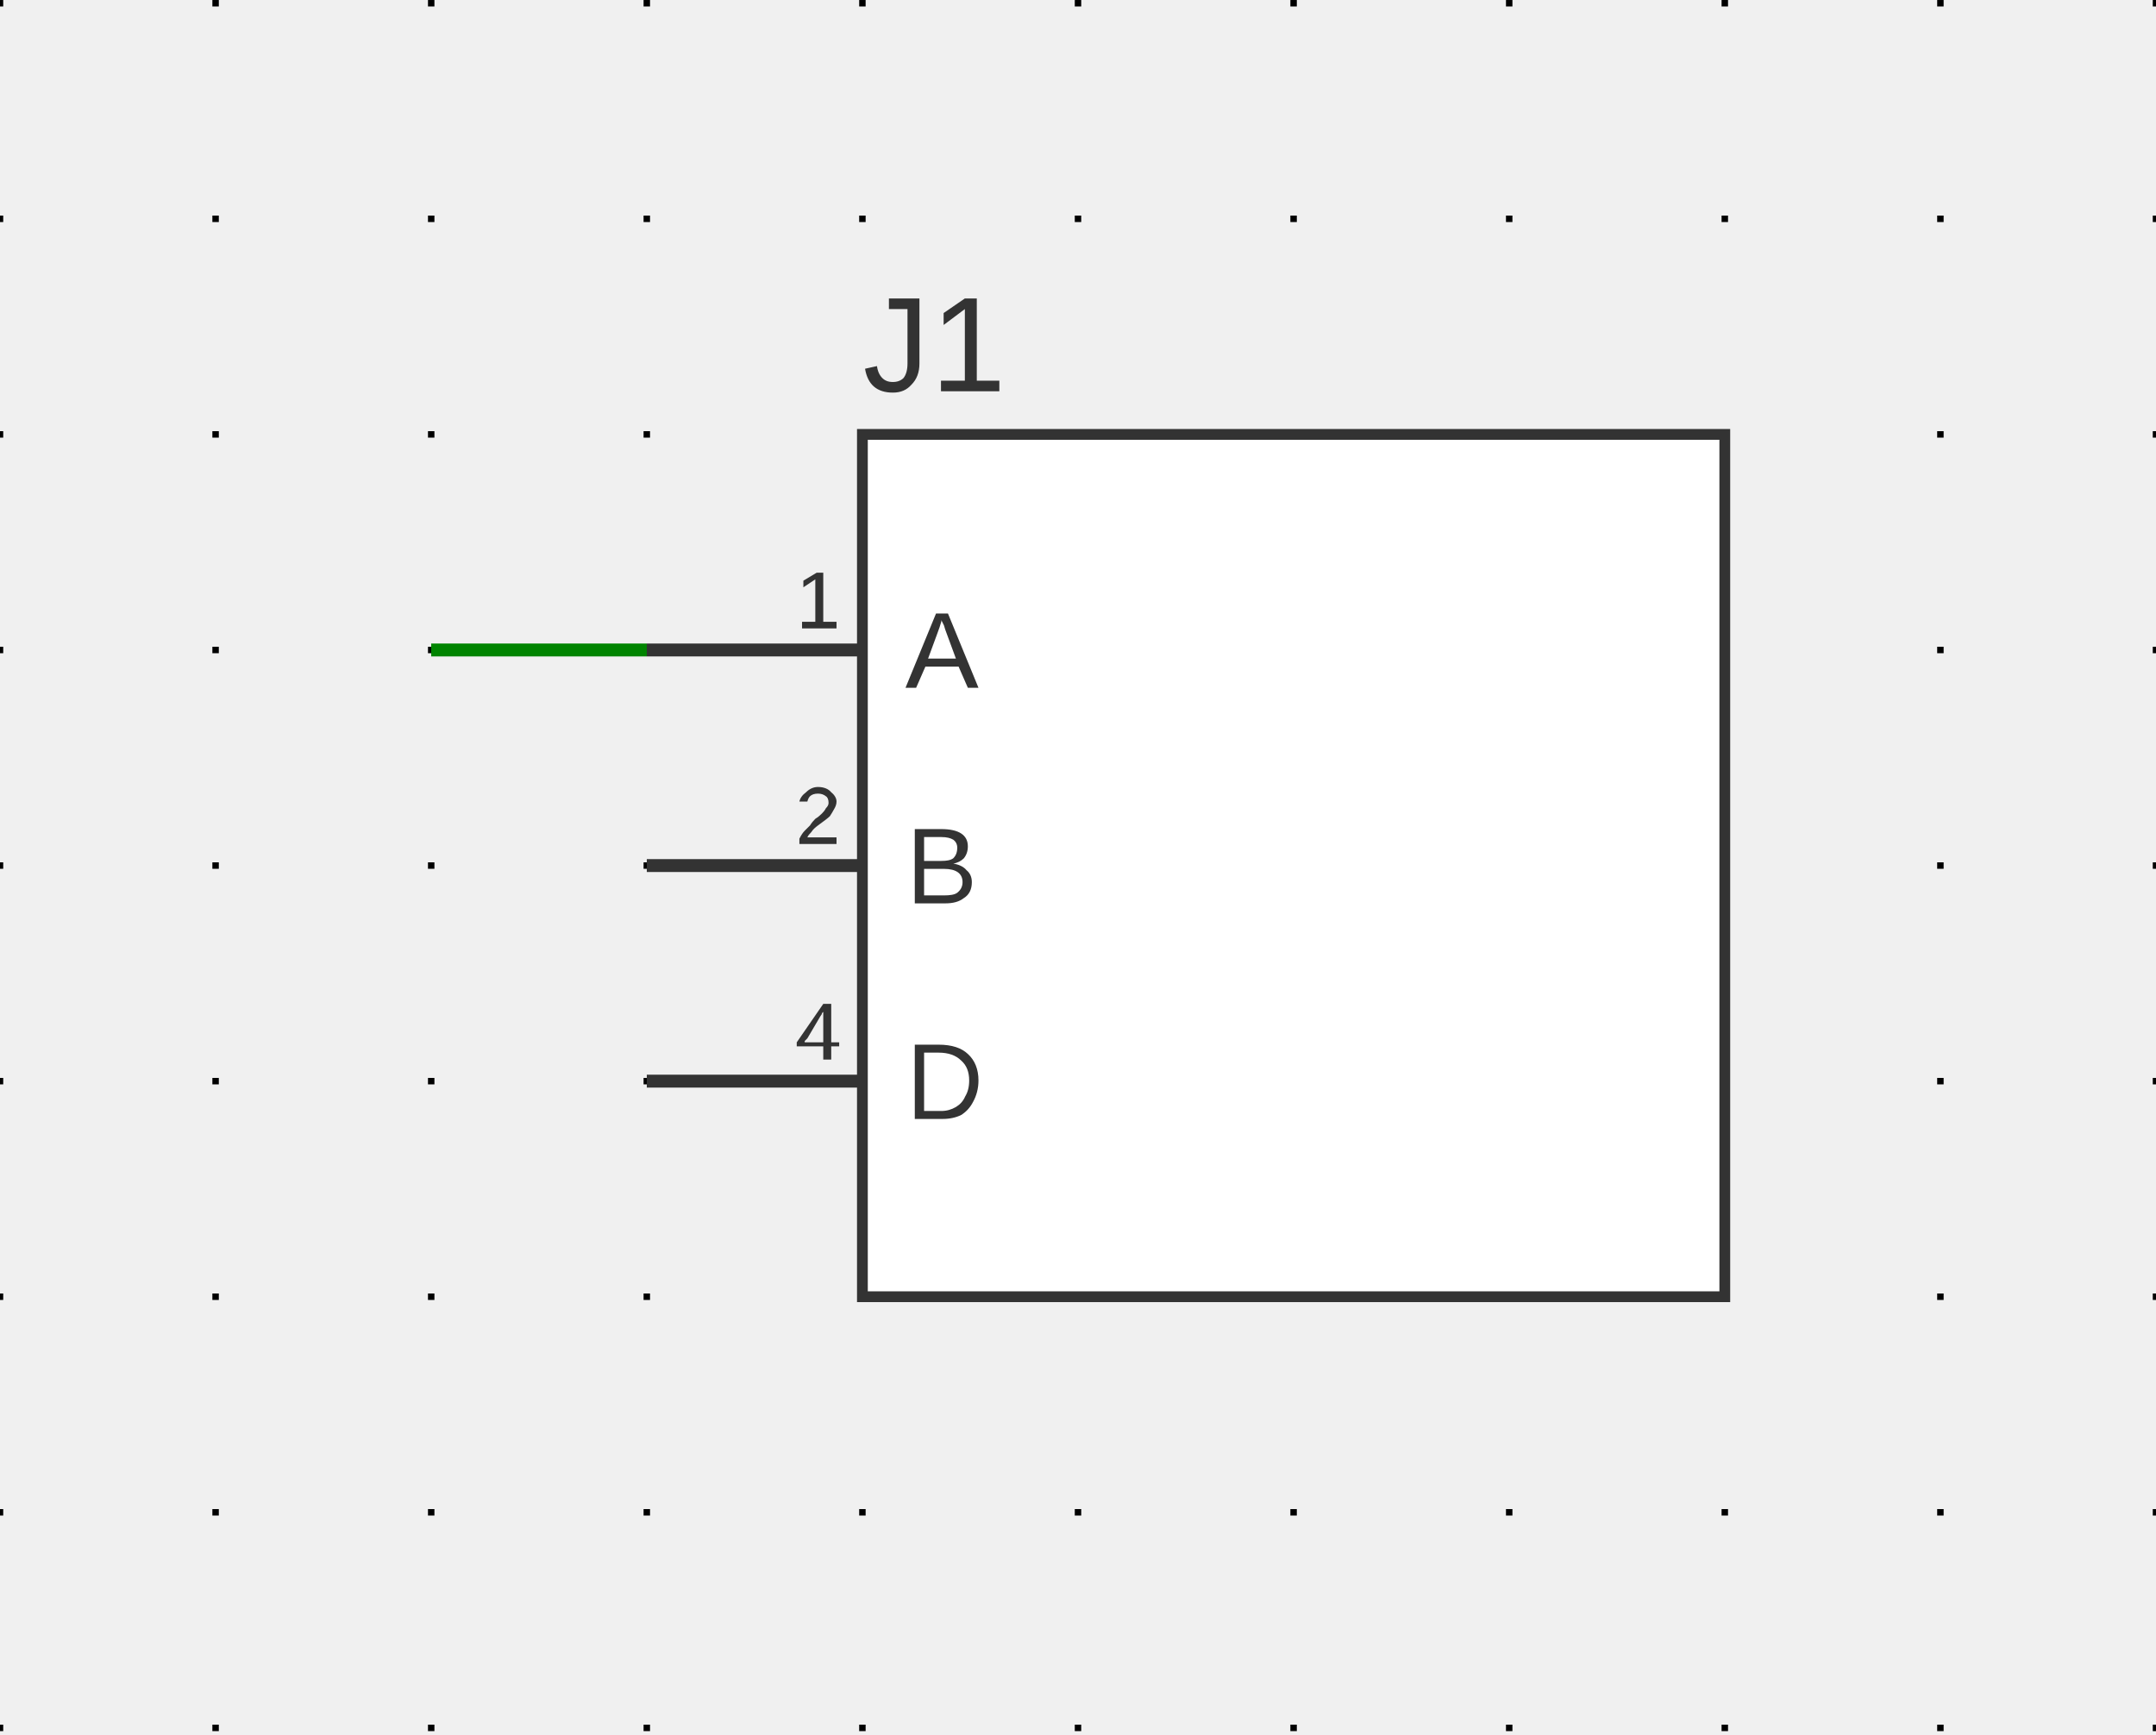
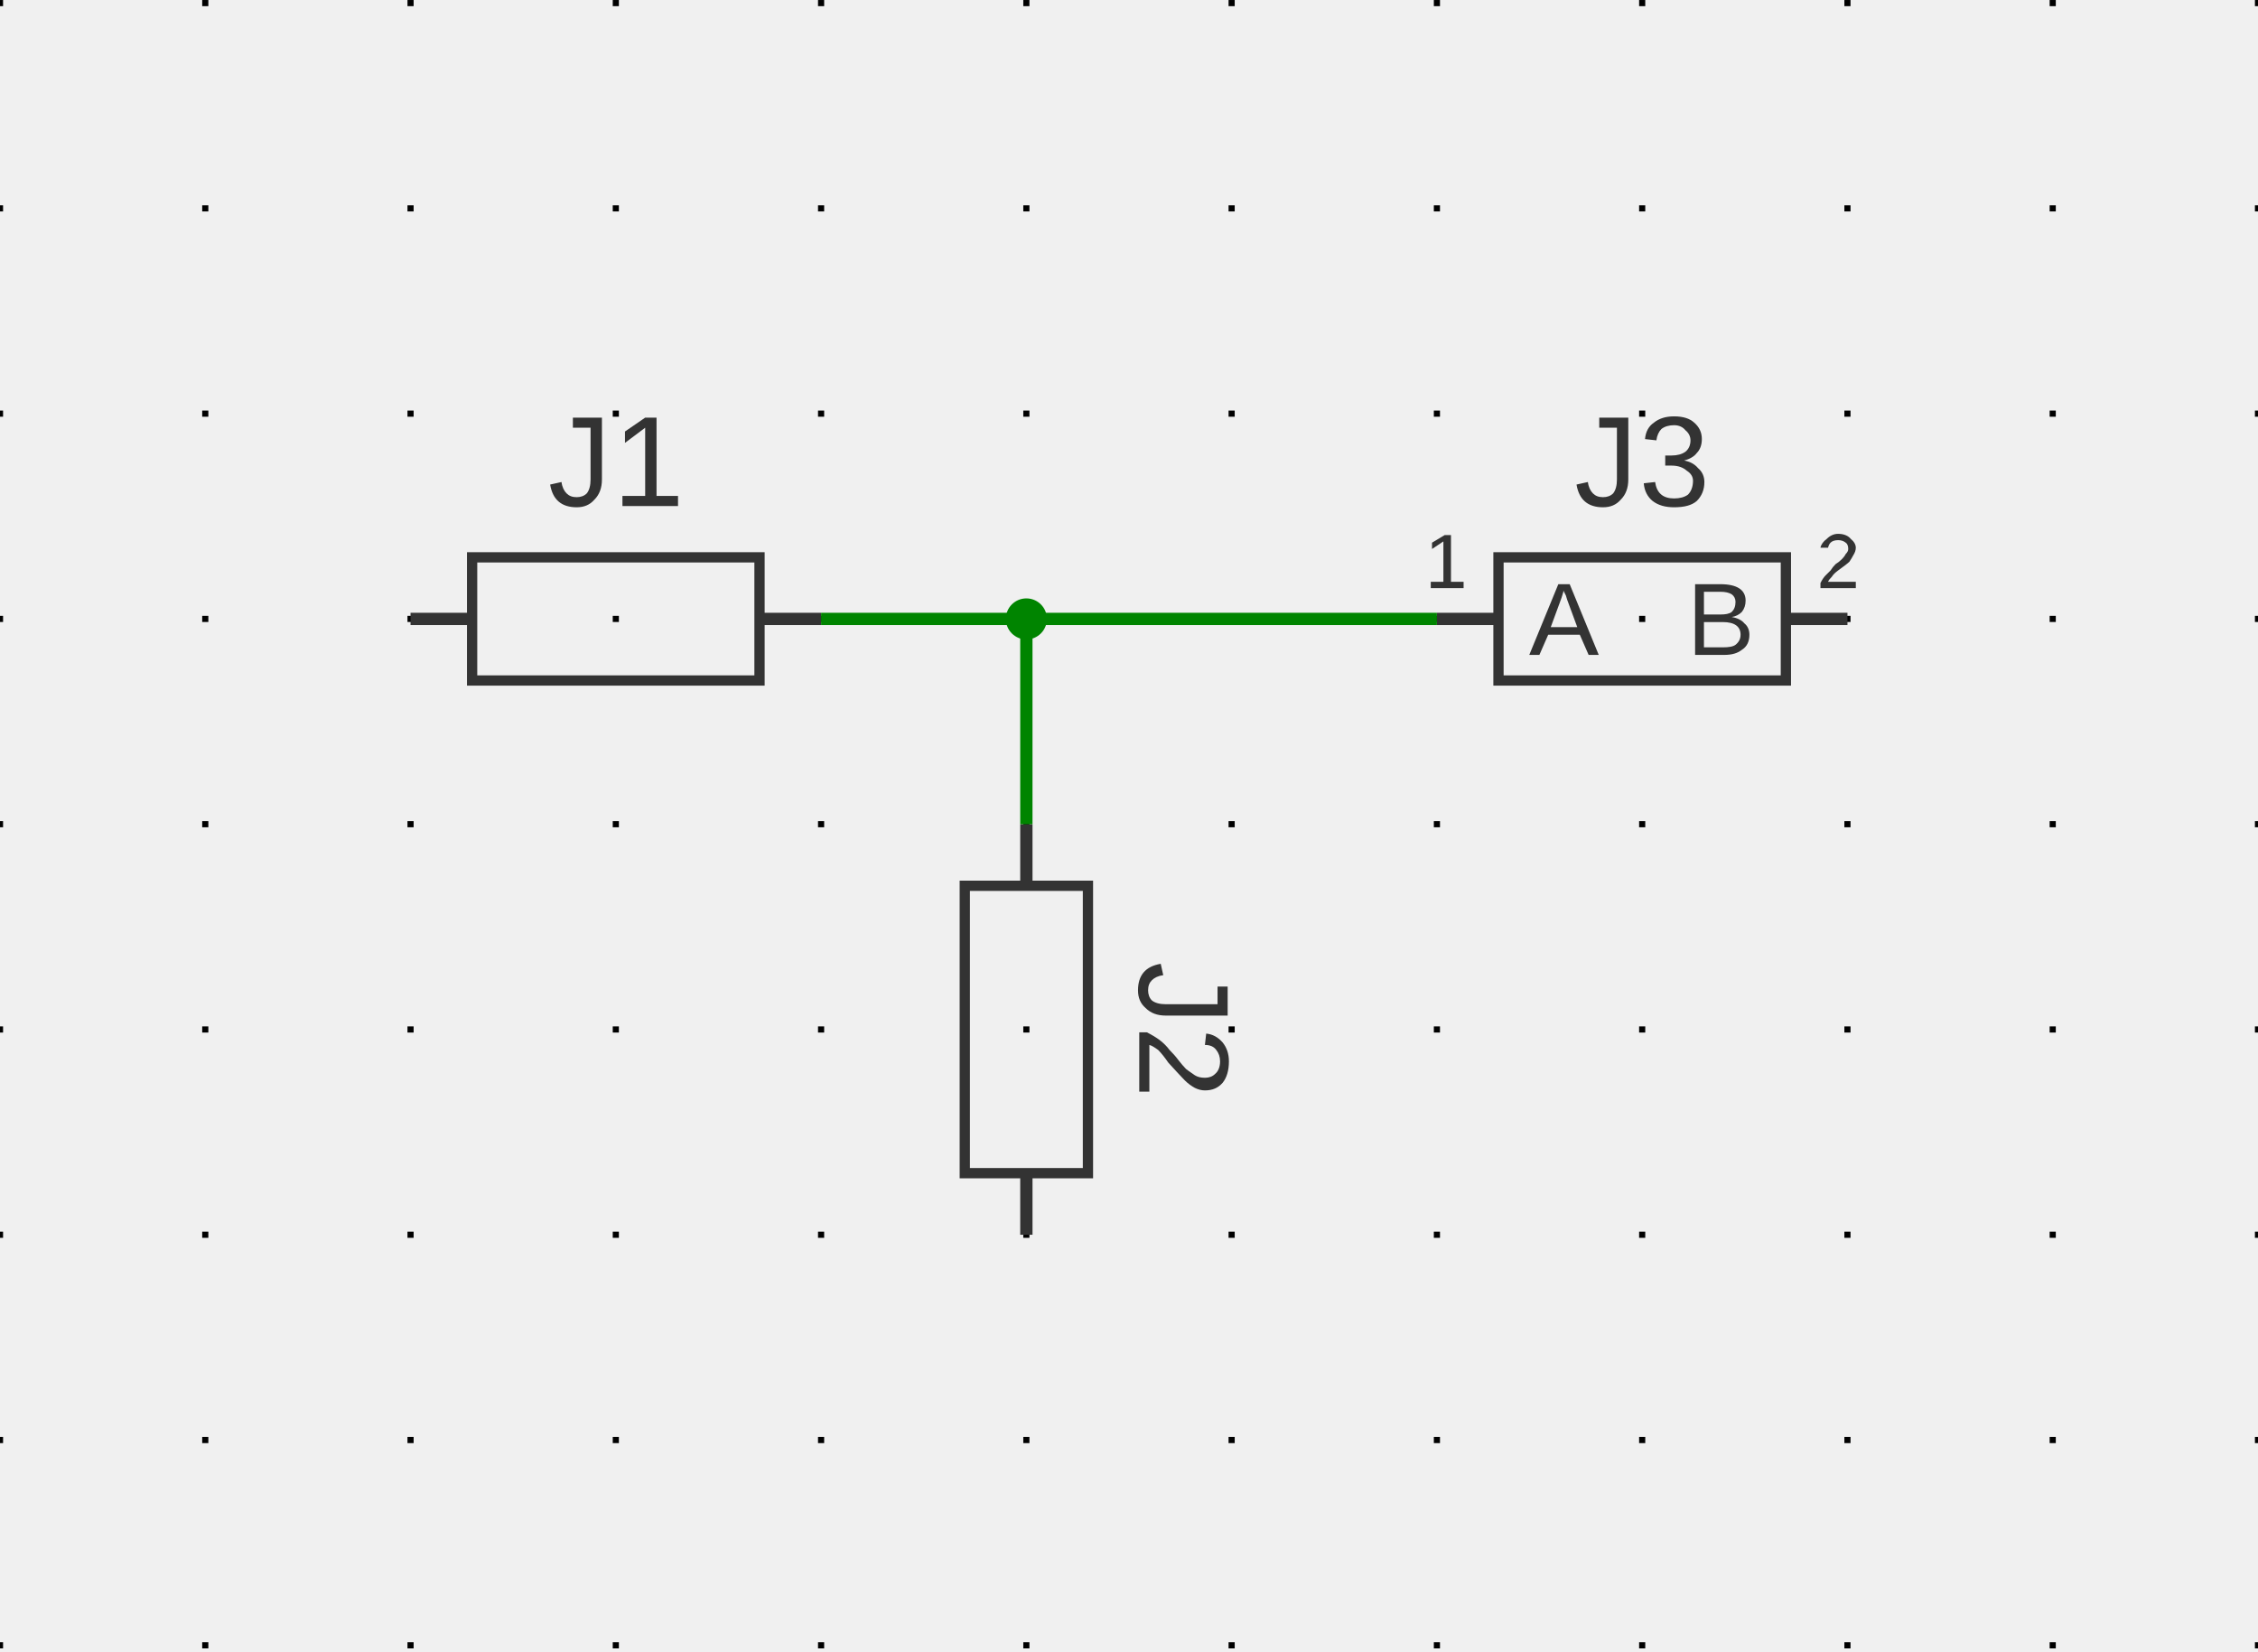
- <svg xmlns="http://www.w3.org/2000/svg" xmlns:ns1="http://svgjs.dev/svgjs" version="1.1" width="239.984" height="193.067" viewBox="-2.54 -2.578 25.4 20.434">
+ <svg xmlns="http://www.w3.org/2000/svg" xmlns:ns1="http://svgjs.dev/svgjs" version="1.1" width="263.982" height="193.067" viewBox="-2.54 -2.578 27.94 20.434">
  <g id="sheet-0" class="sheet" transform="matrix(1,0,0,1,0,0)">
    <g class="sheet-elements" transform="matrix(1,0,0,1,0,0)">
      <g transform="matrix(1,0,0,1,0,0)" class="grid">
-         <path d="M -2.54 -2.578 L -2.54 17.856 M 0 -2.578 L 0 17.856 M 2.54 -2.578 L 2.54 17.856 M 5.08 -2.578 L 5.08 17.856 M 7.62 -2.578 L 7.62 17.856 M 10.16 -2.578 L 10.16 17.856 M 12.7 -2.578 L 12.7 17.856 M 15.24 -2.578 L 15.24 17.856 M 17.78 -2.578 L 17.78 17.856 M 20.32 -2.578 L 20.32 17.856 M 22.86 -2.578 L 22.86 17.856" stroke-dasharray="0.076,2.464" stroke-width="0.076" stroke="#000000" />
+         <path d="M -2.54 -2.578 L -2.54 17.856 M 0 -2.578 L 0 17.856 M 2.54 -2.578 L 2.54 17.856 M 5.08 -2.578 L 5.08 17.856 M 7.62 -2.578 L 7.62 17.856 M 10.16 -2.578 L 10.16 17.856 M 12.7 -2.578 L 12.7 17.856 M 15.24 -2.578 L 15.24 17.856 M 17.78 -2.578 L 17.78 17.856 M 20.32 -2.578 L 20.32 17.856 M 22.86 -2.578 L 22.86 17.856 M 25.4 -2.578 L 25.4 17.856" stroke-dasharray="0.076,2.464" stroke-width="0.076" stroke="#000000" />
      </g>
-       <g transform="matrix(1,0,0,1,12.7,7.62)">
+       <g transform="matrix(1,0,0,1,5.08,5.08)">
        <g>
-           <path d="M -5.08 -5.08 L 5.08 -5.08 L 5.08 5.08 L -5.08 5.08 Z" stroke-width="0.127" stroke="#333333" fill="#ffffff" />
-           <path d="M -7.62 -2.54 L -5.08 -2.54" stroke-width="0.152" stroke="#333333" />
-           <path d="M -7.62 0 L -5.08 0" stroke-width="0.152" stroke="#333333" />
-           <path d="M -7.62 2.54 L -5.08 2.54" stroke-width="0.152" stroke="#333333" />
-           <g transform="matrix(1,0,0,1,-4.572,-2.54)">
-             <text fill="#333333" font-family="Arial" font-size="1.28" text-anchor="start" dominant-baseline="central" font-weight="regular" style="white-space: pre;" transform="matrix(1,0,0,1,0,0)" ns1:data="{&quot;leading&quot;:&quot;1.3&quot;}">
-               <tspan dy="0" x="0" ns1:data="{&quot;newLined&quot;:true}">A</tspan>
-             </text>
-           </g>
-           <g transform="matrix(1,0,0,1,-5.334,-2.794)">
-             <text fill="#333333" font-family="Arial" font-size="0.96" text-anchor="end" dominant-baseline="alphabetic" font-weight="regular" style="white-space: pre;" transform="matrix(1,0,0,1,0,0)" ns1:data="{&quot;leading&quot;:&quot;1.3&quot;}">
-               <tspan dy="0" x="0" ns1:data="{&quot;newLined&quot;:true}">1</tspan>
-             </text>
-           </g>
-           <g transform="matrix(1,0,0,1,-4.572,0)">
-             <text fill="#333333" font-family="Arial" font-size="1.28" text-anchor="start" dominant-baseline="central" font-weight="regular" style="white-space: pre;" transform="matrix(1,0,0,1,0,0)" ns1:data="{&quot;leading&quot;:&quot;1.3&quot;}">
-               <tspan dy="0" x="0" ns1:data="{&quot;newLined&quot;:true}">B</tspan>
-             </text>
-           </g>
-           <g transform="matrix(1,0,0,1,-5.334,-0.254)">
-             <text fill="#333333" font-family="Arial" font-size="0.96" text-anchor="end" dominant-baseline="alphabetic" font-weight="regular" style="white-space: pre;" transform="matrix(1,0,0,1,0,0)" ns1:data="{&quot;leading&quot;:&quot;1.3&quot;}">
-               <tspan dy="0" x="0" ns1:data="{&quot;newLined&quot;:true}">2</tspan>
-             </text>
-           </g>
-           <g transform="matrix(1,0,0,1,-4.572,2.54)">
-             <text fill="#333333" font-family="Arial" font-size="1.28" text-anchor="start" dominant-baseline="central" font-weight="regular" style="white-space: pre;" transform="matrix(1,0,0,1,0,0)" ns1:data="{&quot;leading&quot;:&quot;1.3&quot;}">
-               <tspan dy="0" x="0" ns1:data="{&quot;newLined&quot;:true}">D</tspan>
-             </text>
-           </g>
-           <g transform="matrix(1,0,0,1,-5.334,2.286)">
-             <text fill="#333333" font-family="Arial" font-size="0.96" text-anchor="end" dominant-baseline="alphabetic" font-weight="regular" style="white-space: pre;" transform="matrix(1,0,0,1,0,0)" ns1:data="{&quot;leading&quot;:&quot;1.3&quot;}">
-               <tspan dy="0" x="0" ns1:data="{&quot;newLined&quot;:true}">4</tspan>
-             </text>
-           </g>
-           <g transform="matrix(1,0,0,1,-5.08,-5.588)">
-             <text fill="#333333" font-family="Arial" font-size="1.6" text-anchor="start" dominant-baseline="alphabetic" font-weight="regular" style="white-space: pre;" transform="matrix(1,0,0,1,0,0)" ns1:data="{&quot;leading&quot;:&quot;1.3&quot;}">
+           <path d="M 1.778 -0.762 L -1.778 -0.762 L -1.778 0.762 L 1.778 0.762 Z" stroke-width="0.127" stroke="#333333" fill="transparent" />
+           <path d="M 2.54 0 L 1.778 0" stroke-width="0.152" stroke="#333333" />
+           <path d="M -2.54 0 L -1.778 0" stroke-width="0.152" stroke="#333333" />
+           <g transform="matrix(1,0,0,1,0,-1.397)">
+             <text fill="#333333" font-family="Arial" font-size="1.6" text-anchor="middle" dominant-baseline="alphabetic" font-weight="regular" style="white-space: pre;" transform="matrix(1,0,0,1,0,0)" ns1:data="{&quot;leading&quot;:&quot;1.3&quot;}">
              <tspan dy="0" x="0" ns1:data="{&quot;newLined&quot;:true}">J1</tspan>
            </text>
          </g>
        </g>
      </g>
-       <g>
-         <path d="M5.08 5.08L2.54 5.08 " stroke-linecap="butt" stroke-opacity="0.3" stroke-width="0.279" fill="none" />
+       <g transform="matrix(1,0,0,1,10.16,5.08)">
+         <g>
+           <path d="M 0 0 L 0 0" stroke-width="0.152" stroke="#333333" />
+         </g>
+       </g>
+       <g transform="matrix(1,0,0,1,10.16,10.16)">
+         <g>
+           <path d="M 0.762 -1.778 L 0.762 1.778 L -0.762 1.778 L -0.762 -1.778 Z" stroke-width="0.127" stroke="#333333" fill="transparent" />
+           <path d="M 0 -2.54 L 0 -1.778" stroke-width="0.152" stroke="#333333" />
+           <path d="M 0 2.54 L 0 1.778" stroke-width="0.152" stroke="#333333" />
+           <g transform="matrix(0,1,-1,0,1.397,0)">
+             <text fill="#333333" font-family="Arial" font-size="1.6" text-anchor="middle" dominant-baseline="alphabetic" font-weight="regular" style="white-space: pre;" transform="matrix(1,0,0,1,0,0)" ns1:data="{&quot;leading&quot;:&quot;1.3&quot;}">
+               <tspan dy="0" x="0" ns1:data="{&quot;newLined&quot;:true}">J2</tspan>
+             </text>
+           </g>
+         </g>
+       </g>
+       <g transform="matrix(1,0,0,1,17.78,5.08)">
+         <g>
+           <path d="M -1.778 -0.762 L 1.778 -0.762 L 1.778 0.762 L -1.778 0.762 Z" stroke-width="0.127" stroke="#333333" fill="transparent" />
+           <path d="M -2.54 0 L -1.778 0" stroke-width="0.152" stroke="#333333" />
+           <path d="M 2.54 0 L 1.778 0" stroke-width="0.152" stroke="#333333" />
+           <g transform="matrix(1,0,0,1,-1.397,0)">
+             <text fill="#333333" font-family="Arial" font-size="1.28" text-anchor="start" dominant-baseline="central" font-weight="regular" style="white-space: pre;" transform="matrix(1,0,0,1,0,0)" ns1:data="{&quot;leading&quot;:&quot;1.3&quot;}">
+               <tspan dy="0" x="0" ns1:data="{&quot;newLined&quot;:true}">A</tspan>
+             </text>
+           </g>
+           <g transform="matrix(1,0,0,1,-2.159,-0.381)">
+             <text fill="#333333" font-family="Arial" font-size="0.96" text-anchor="end" dominant-baseline="alphabetic" font-weight="regular" style="white-space: pre;" transform="matrix(1,0,0,1,0,0)" ns1:data="{&quot;leading&quot;:&quot;1.3&quot;}">
+               <tspan dy="0" x="0" ns1:data="{&quot;newLined&quot;:true}">1</tspan>
+             </text>
+           </g>
+           <g transform="matrix(1,0,0,1,1.397,0)">
+             <text fill="#333333" font-family="Arial" font-size="1.28" text-anchor="end" dominant-baseline="central" font-weight="regular" style="white-space: pre;" transform="matrix(1,0,0,1,0,0)" ns1:data="{&quot;leading&quot;:&quot;1.3&quot;}">
+               <tspan dy="0" x="0" ns1:data="{&quot;newLined&quot;:true}">B</tspan>
+             </text>
+           </g>
+           <g transform="matrix(1,0,0,1,2.159,-0.381)">
+             <text fill="#333333" font-family="Arial" font-size="0.96" text-anchor="start" dominant-baseline="alphabetic" font-weight="regular" style="white-space: pre;" transform="matrix(1,0,0,1,0,0)" ns1:data="{&quot;leading&quot;:&quot;1.3&quot;}">
+               <tspan dy="0" x="0" ns1:data="{&quot;newLined&quot;:true}">2</tspan>
+             </text>
+           </g>
+           <g transform="matrix(1,0,0,1,0,-1.397)">
+             <text fill="#333333" font-family="Arial" font-size="1.6" text-anchor="middle" dominant-baseline="alphabetic" font-weight="regular" style="white-space: pre;" transform="matrix(1,0,0,1,0,0)" ns1:data="{&quot;leading&quot;:&quot;1.3&quot;}">
+               <tspan dy="0" x="0" ns1:data="{&quot;newLined&quot;:true}">J3</tspan>
+             </text>
+           </g>
+         </g>
      </g>
      <g>
-         <path d="M5.08 5.08L2.54 5.08 " stroke-linecap="butt" stroke-width="0.152" stroke="#008400" fill="none" />
+         <path d="M7.62 5.08L10.16 5.08L10.16 7.62M10.16 5.08L15.24 5.08 " stroke-linecap="butt" stroke-opacity="0.3" stroke-width="0.279" fill="none" />
+       </g>
+       <g>
+         <path d="M7.62 5.08L10.16 5.08L10.16 7.62M10.16 5.08L15.24 5.08 " stroke-linecap="butt" stroke-width="0.152" stroke="#008400" fill="none" />
+         <circle r="0.254" cx="0.254" cy="0.254" transform="matrix(1,0,0,1,9.906,4.826)" fill="#008400" stroke="none" />
      </g>
      <g />
    </g>
  </g>
</svg>
